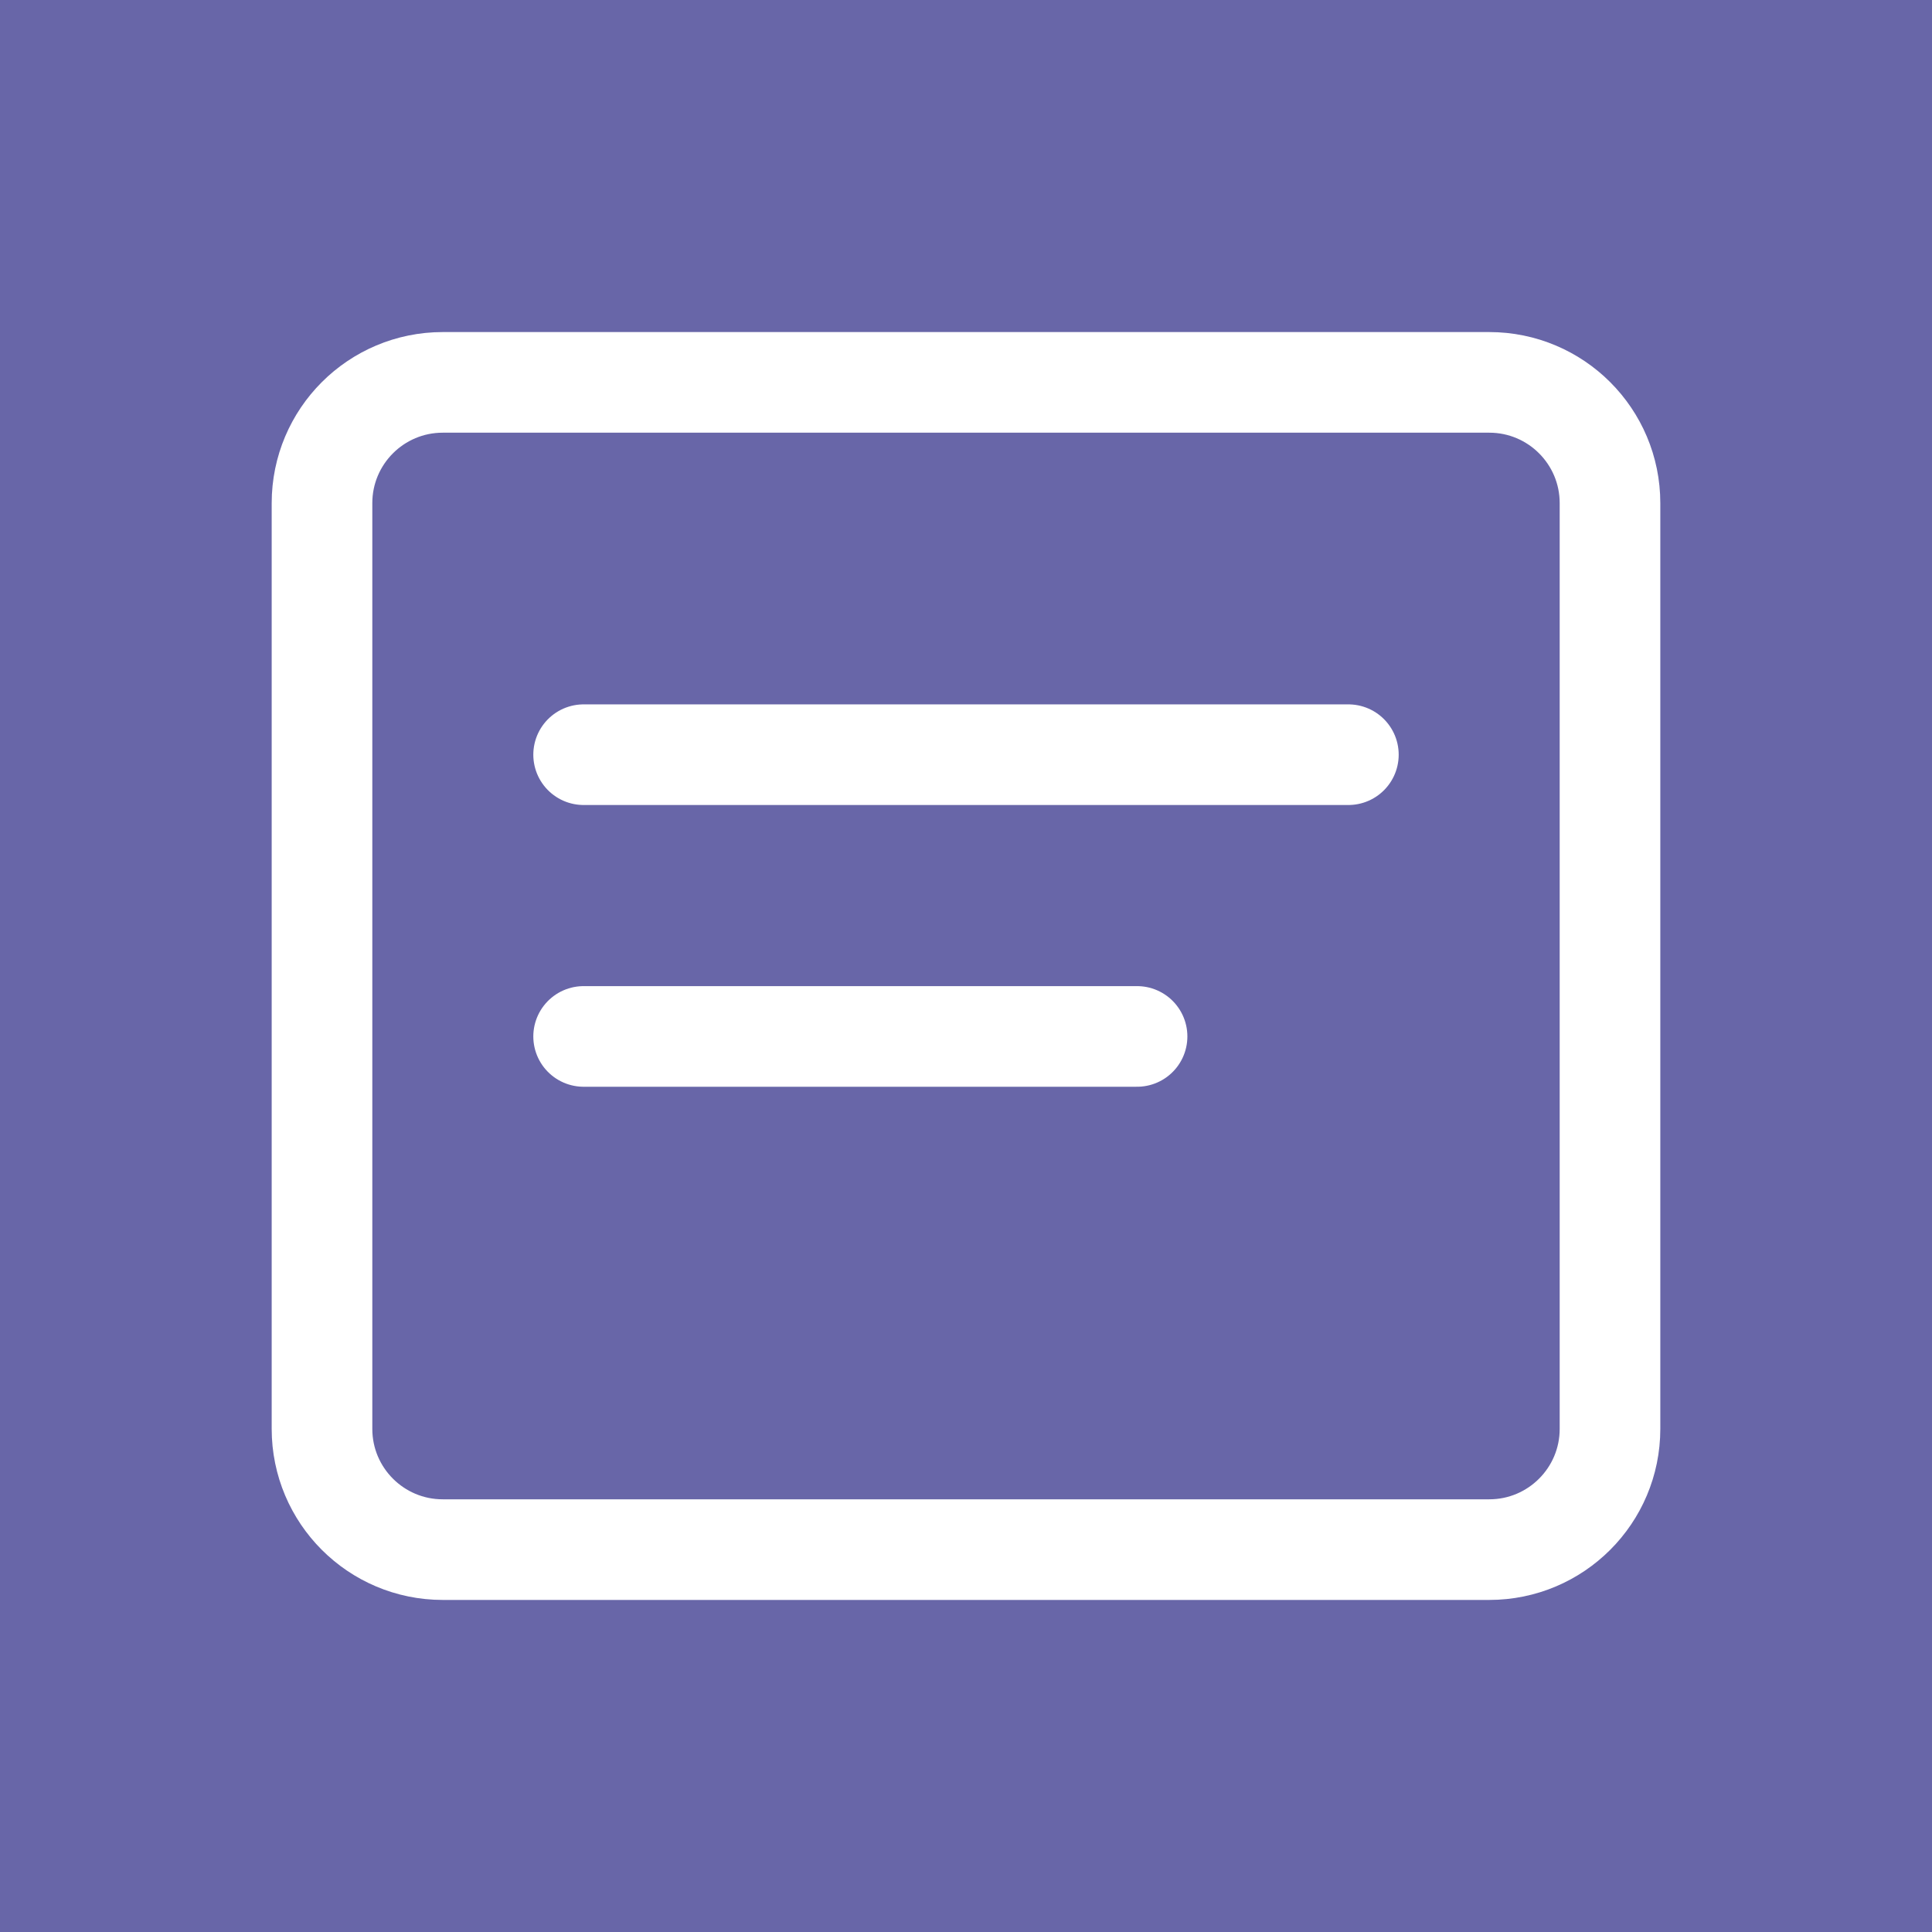
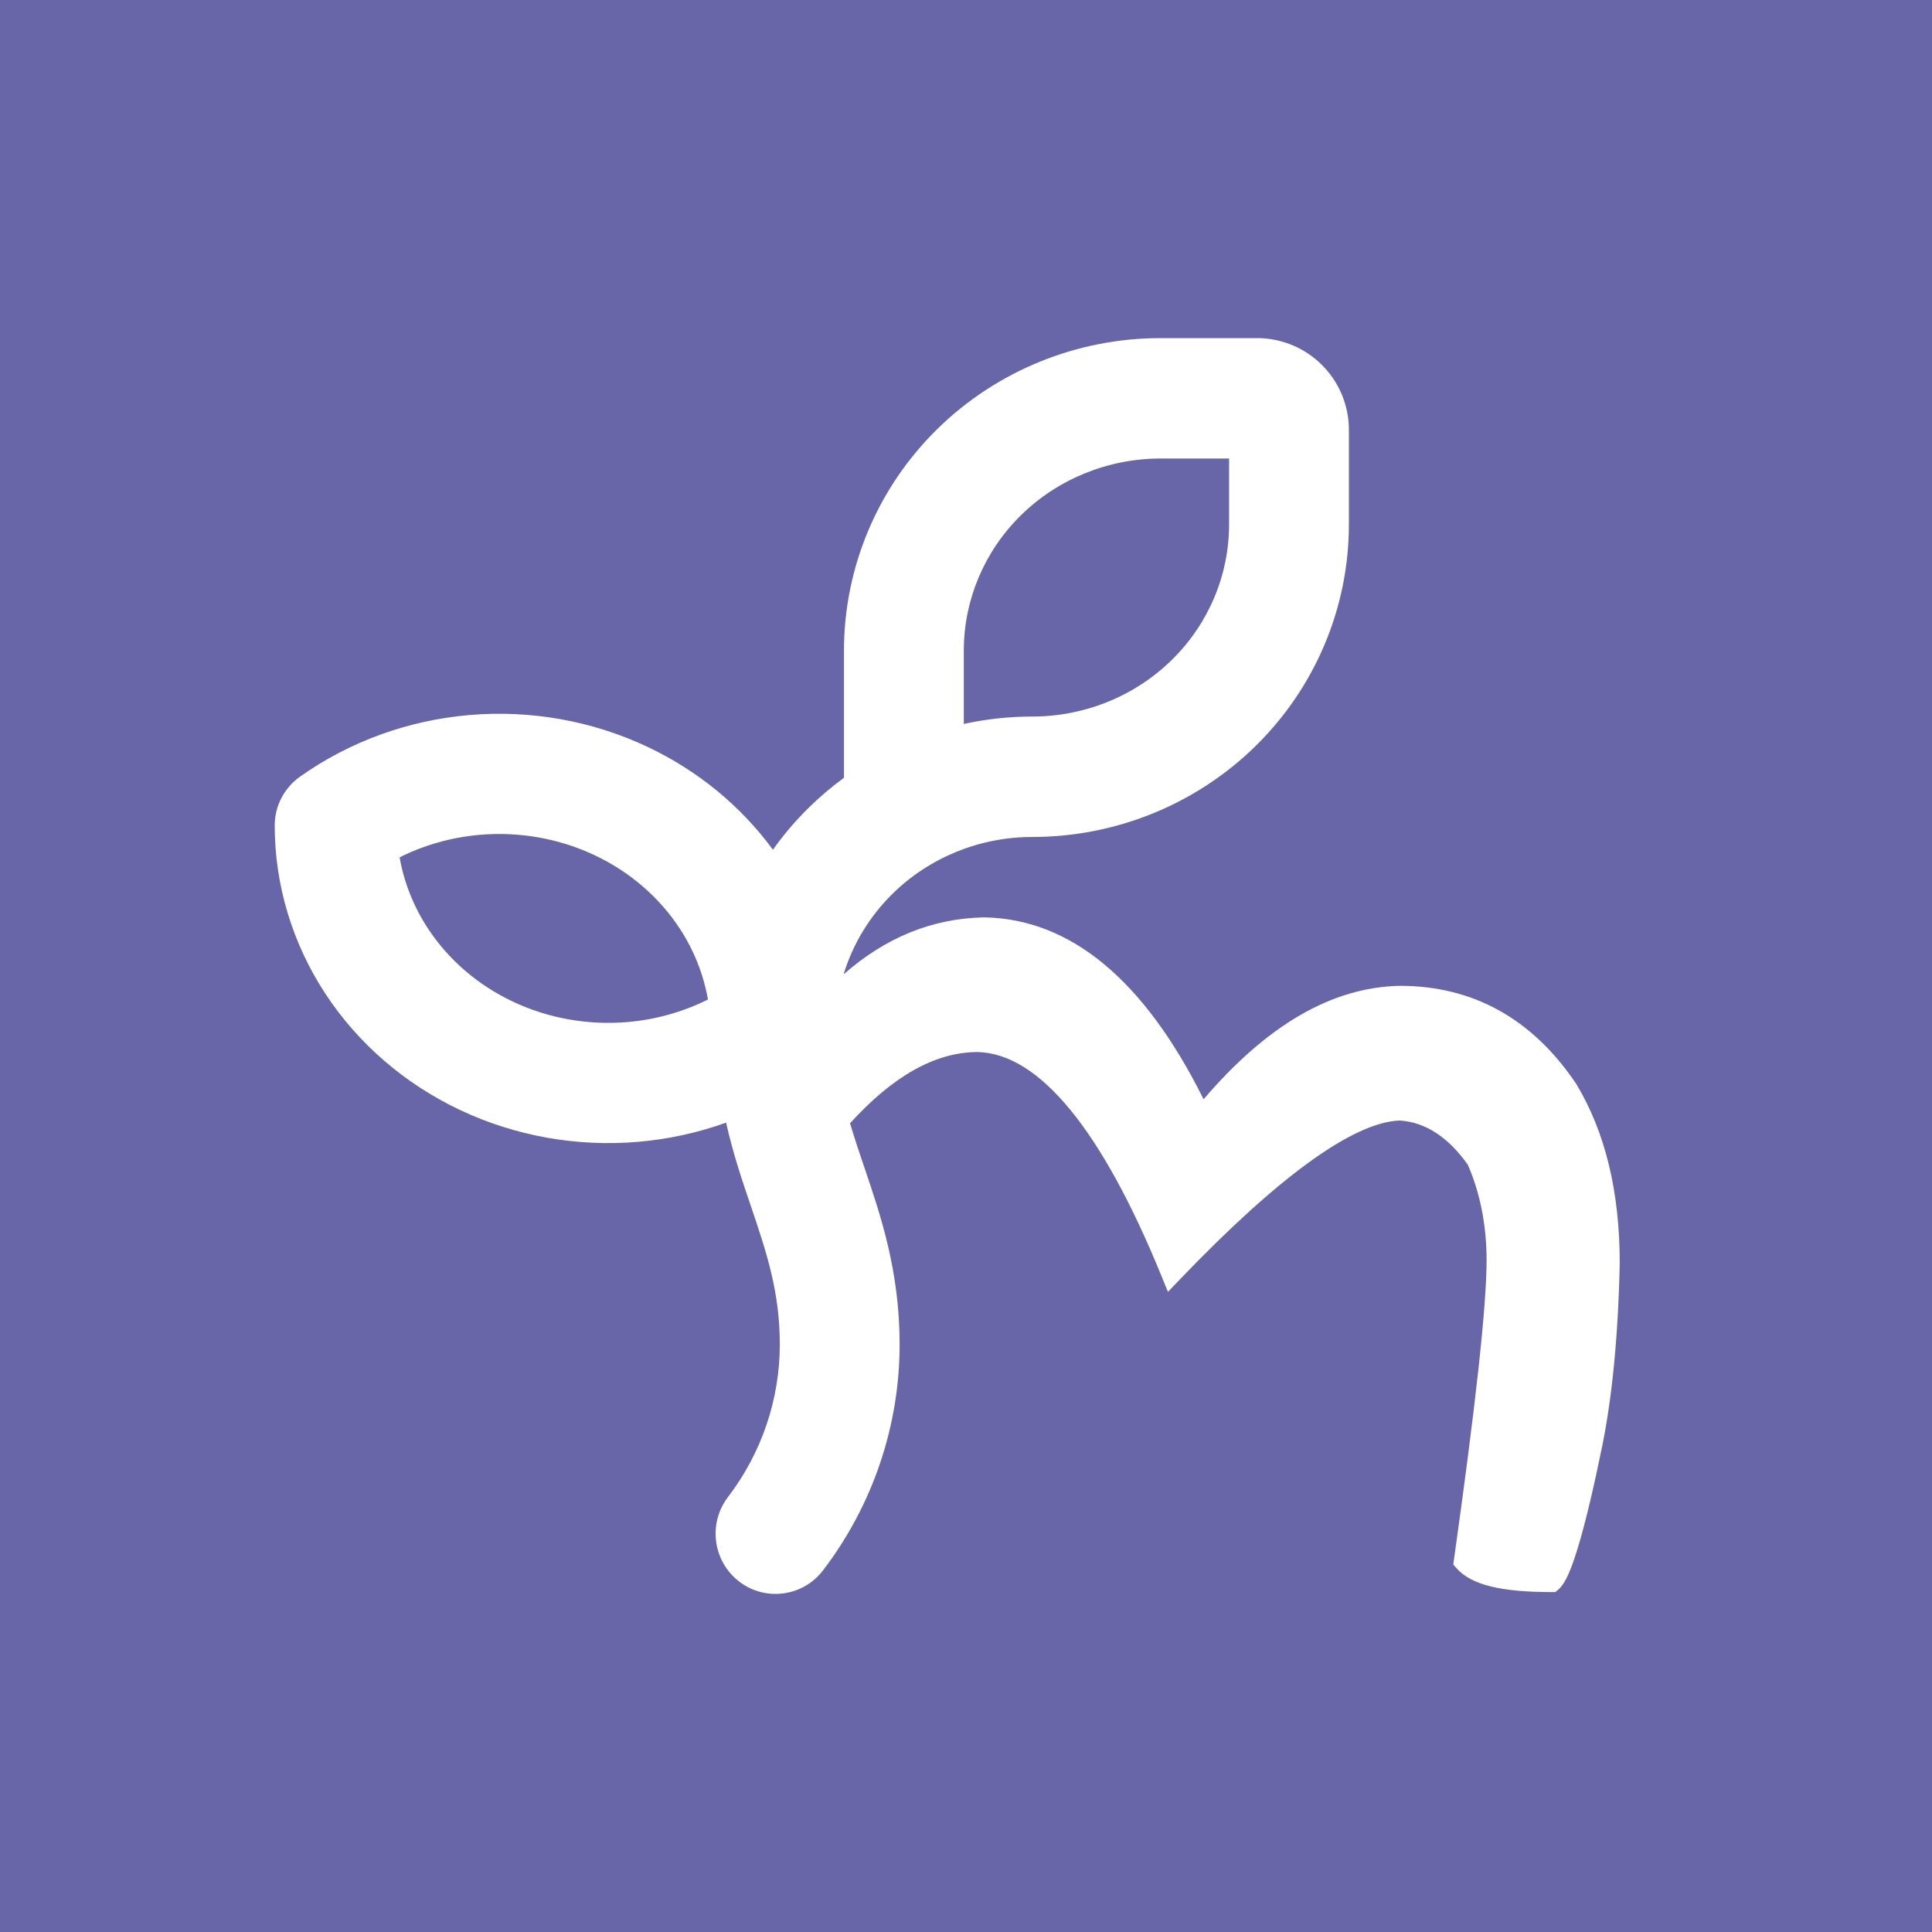
- <svg xmlns="http://www.w3.org/2000/svg" width="192" height="192" viewBox="0 0 192 192">
+ <svg xmlns="http://www.w3.org/2000/svg" viewBox="0 0 192 192" color="#fff">
  <rect width="192" height="192" fill="#6866a8" />
-   <rect x="32" y="38" width="128" height="116" rx="12" fill="none" stroke="#fff" stroke-width="10" />
-   <path d="M58 75h76M58 103h55" stroke="#fff" stroke-width="10" stroke-linecap="round" />
+   <svg x="24" y="24" width="144" height="144" viewBox="0 0 135 117" preserveAspectRatio="xMidYMid meet">
+     <path d="M64.817 8.483 C70.358 3.037 77.848 0 85.632 0 L94.602 0 C96.696 0 98.731 0.765 100.309 2.169 L100.617 2.459 L100.913 2.764 C102.352 4.325 103.173 6.383 103.173 8.547 L103.173 17.362 C103.173 25.126 100.034 32.546 94.488 37.996 C88.947 43.442 81.457 46.479 73.673 46.479 C68.769 46.479 64.091 48.394 60.661 51.765 C58.501 53.888 56.947 56.478 56.094 59.281 C60.001 55.847 64.337 54.071 69.17 53.969 L69.19 53.968 L69.19 53.968 L69.19 53.968 L69.21 53.969 C77.23 54.119 84.094 59.776 89.636 70.918 C95.569 63.98 101.593 60.487 107.89 60.348 L107.902 60.347 L107.902 60.347 L107.913 60.347 C114.747 60.351 120.258 63.409 124.342 69.466 L124.357 69.488 L124.371 69.511 C127.063 74.003 128.409 79.528 128.406 86.212 L128.406 86.222 L128.406 86.232 C128.256 93.227 127.669 98.776 126.787 103.172 C125.985 107.1 125.254 110.162 124.612 112.338 C123.909 114.723 123.328 116.061 122.683 116.598 L122.405 116.83 L122.043 116.83 C117.379 116.827 114.592 116.173 113.205 114.611 L112.898 114.265 L112.962 113.808 C114.987 99.405 116 90.204 116.002 85.916 C116.004 82.485 115.329 79.475 114.254 77.017 C112.432 74.444 110.292 73.039 107.896 72.896 C103.613 73.059 96.667 78.049 87.38 87.748 L86.314 88.861 L85.732 87.433 C80.139 73.709 74.303 66.662 68.595 66.516 C64.665 66.519 60.72 68.721 56.697 73.151 C57.088 74.484 57.541 75.83 58.026 77.258 C59.521 81.666 61.315 86.861 61.315 93.76 C61.315 101.363 58.805 108.747 54.183 114.804 C52.307 117.262 48.803 117.727 46.358 115.842 C43.912 113.956 43.45 110.435 45.325 107.977 C48.466 103.861 50.153 98.872 50.153 93.76 C50.153 88.907 48.957 85.286 47.462 80.879 C46.671 78.549 45.798 75.999 45.149 73.093 C42.521 74.038 39.762 74.642 36.944 74.882 C31.242 75.368 25.501 74.344 20.358 71.914 C15.214 69.482 10.854 65.73 7.793 61.048 C4.73 56.364 3.095 50.945 3.095 45.4 C3.095 43.599 3.975 41.907 5.46 40.855 C10.077 37.582 15.544 35.604 21.247 35.118 C26.949 34.632 32.69 35.656 37.833 38.086 C42.499 40.292 46.52 43.584 49.511 47.67 C50.501 46.275 51.619 44.96 52.858 43.743 C53.886 42.733 54.981 41.806 56.132 40.965 L56.132 29.117 C56.132 21.354 59.271 13.933 64.817 8.483 Z M85.632 11.219 C80.729 11.219 76.05 13.134 72.62 16.505 C69.195 19.871 67.295 24.412 67.295 29.117 L67.295 35.949 C69.374 35.494 71.512 35.26 73.673 35.26 C78.576 35.26 83.255 33.345 86.685 29.975 C90.111 26.608 92.011 22.068 92.011 17.362 L92.011 11.219 Z M22.227 46.277 C19.585 46.502 17.039 47.223 14.731 48.375 C15.139 50.701 16.024 52.947 17.357 54.986 C19.254 57.887 21.988 60.262 25.279 61.817 C28.571 63.373 32.274 64.038 35.964 63.723 C38.606 63.498 41.151 62.776 43.459 61.623 C43.05 59.298 42.166 57.052 40.834 55.014 C38.937 52.113 36.202 49.738 32.912 48.183 C29.62 46.627 25.917 45.962 22.227 46.277 Z" fill="currentColor" />
+   </svg>
</svg>
